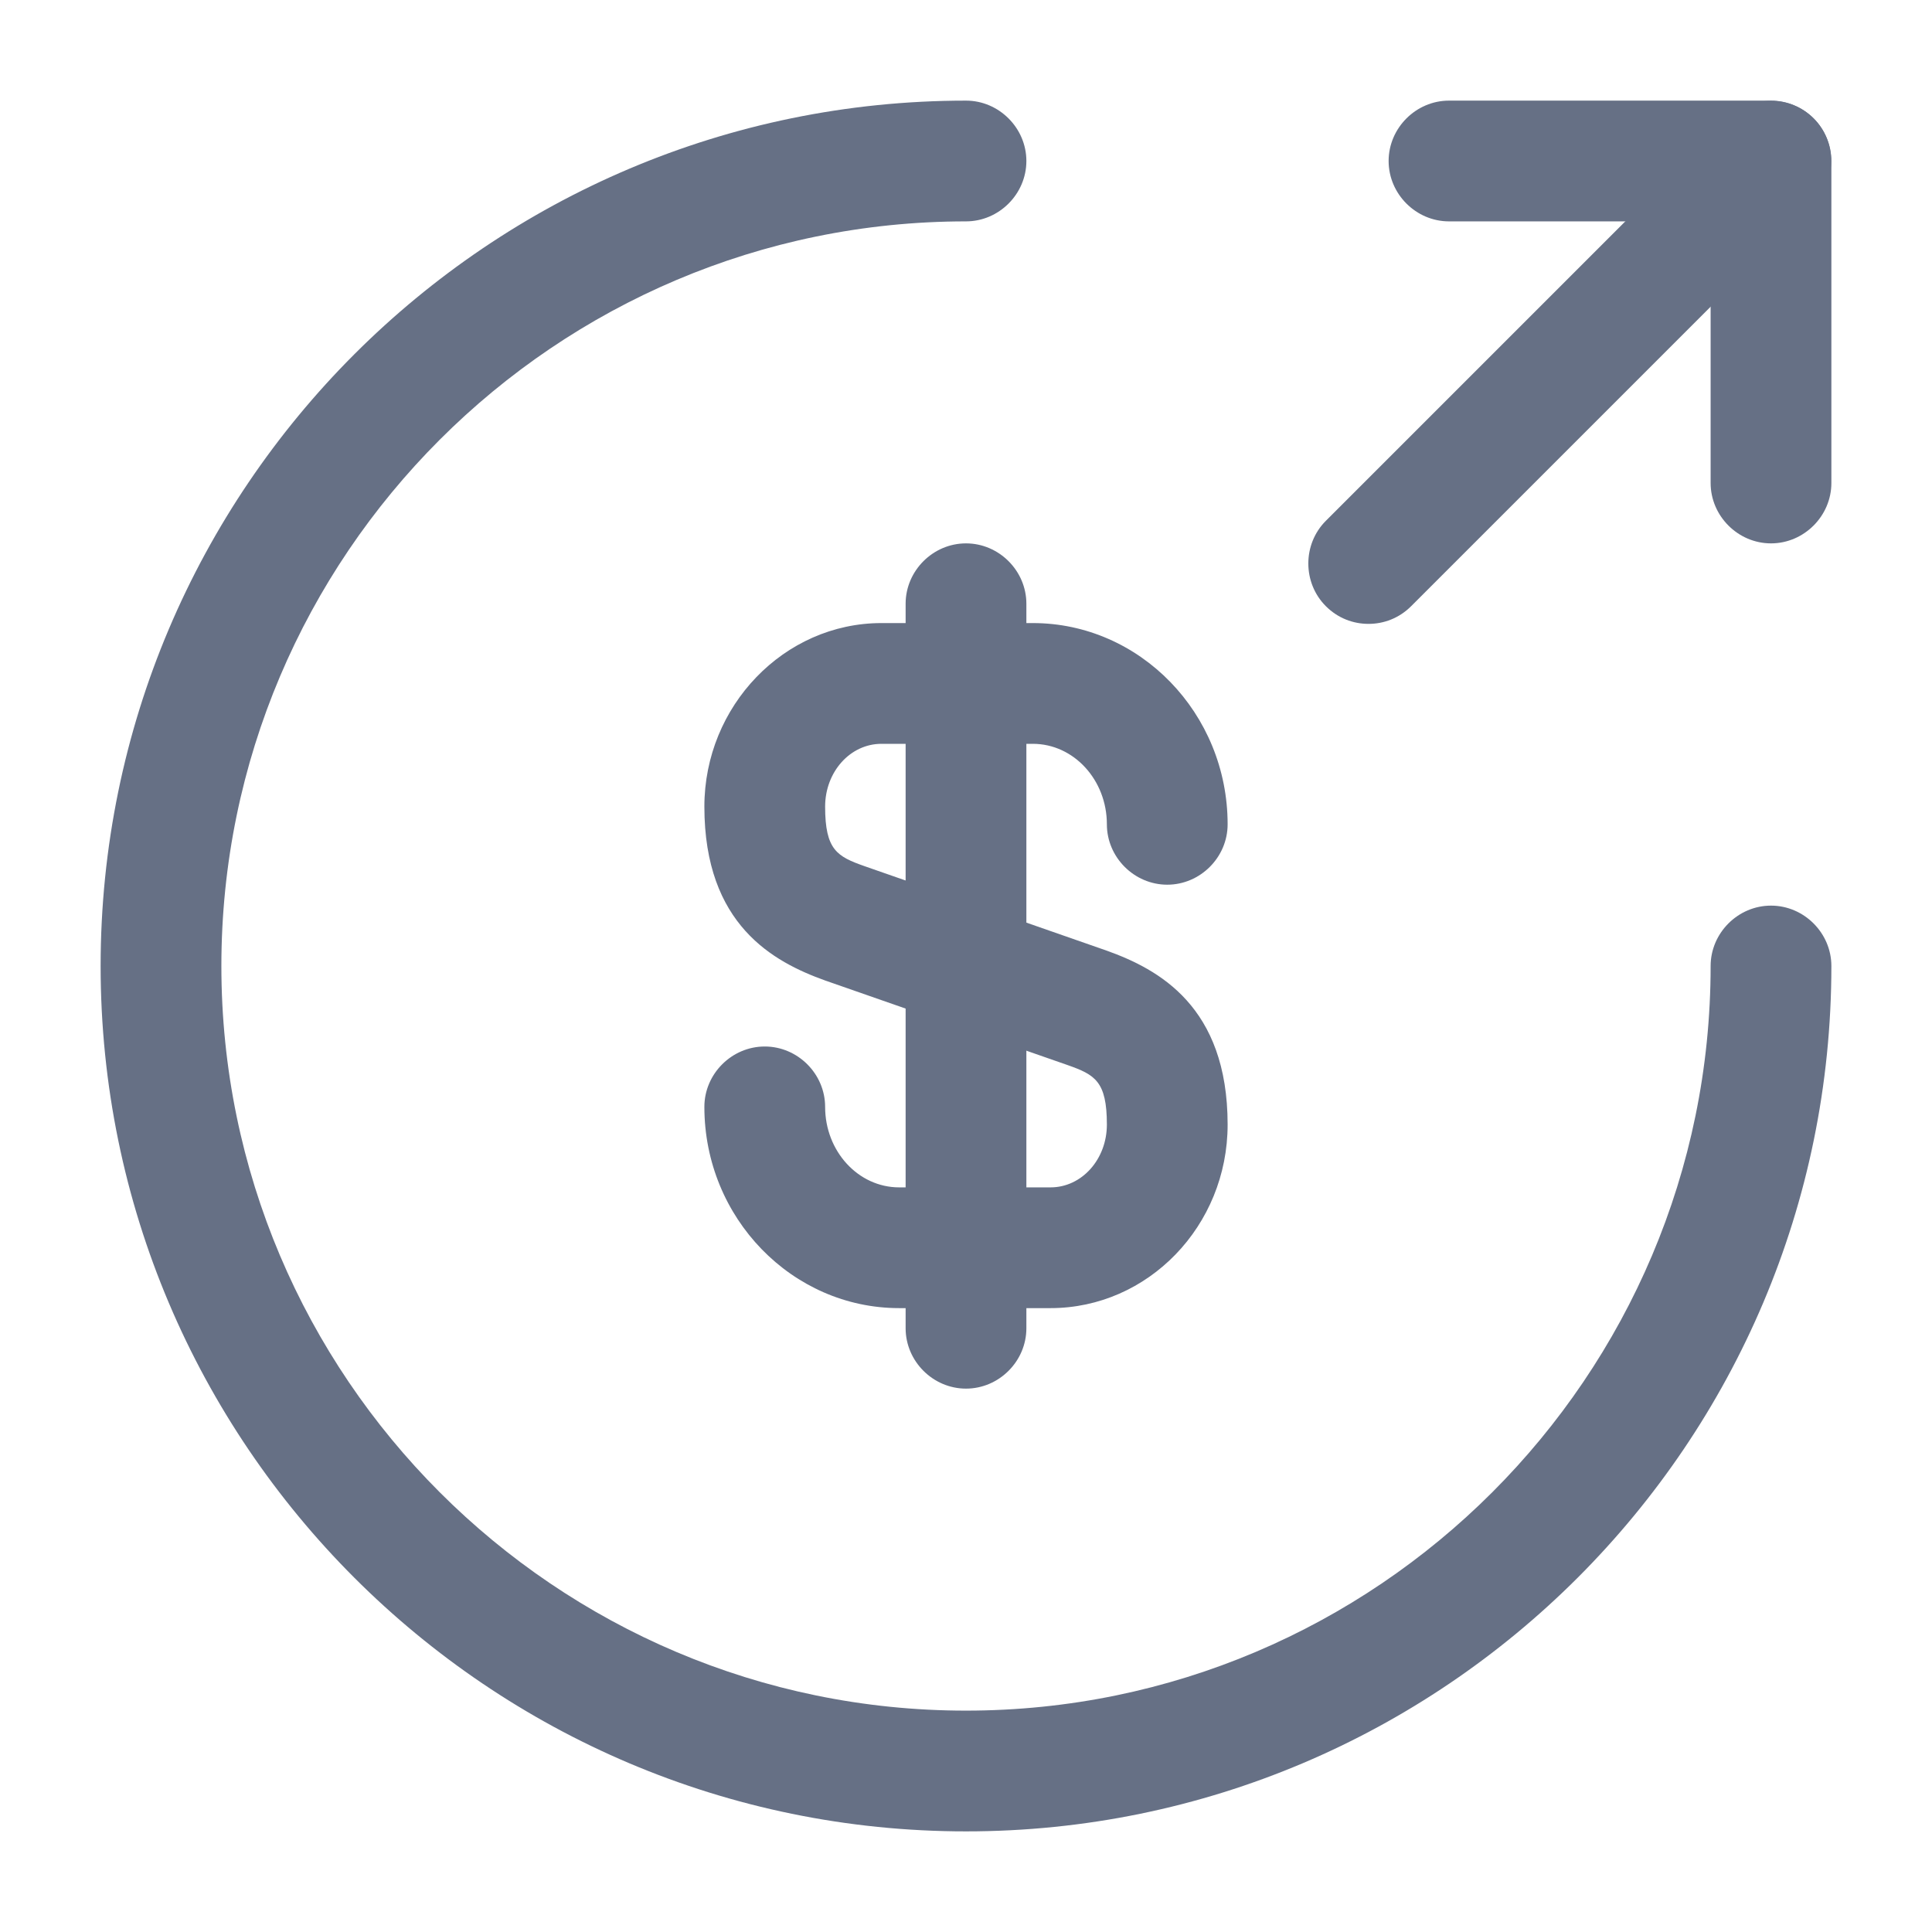
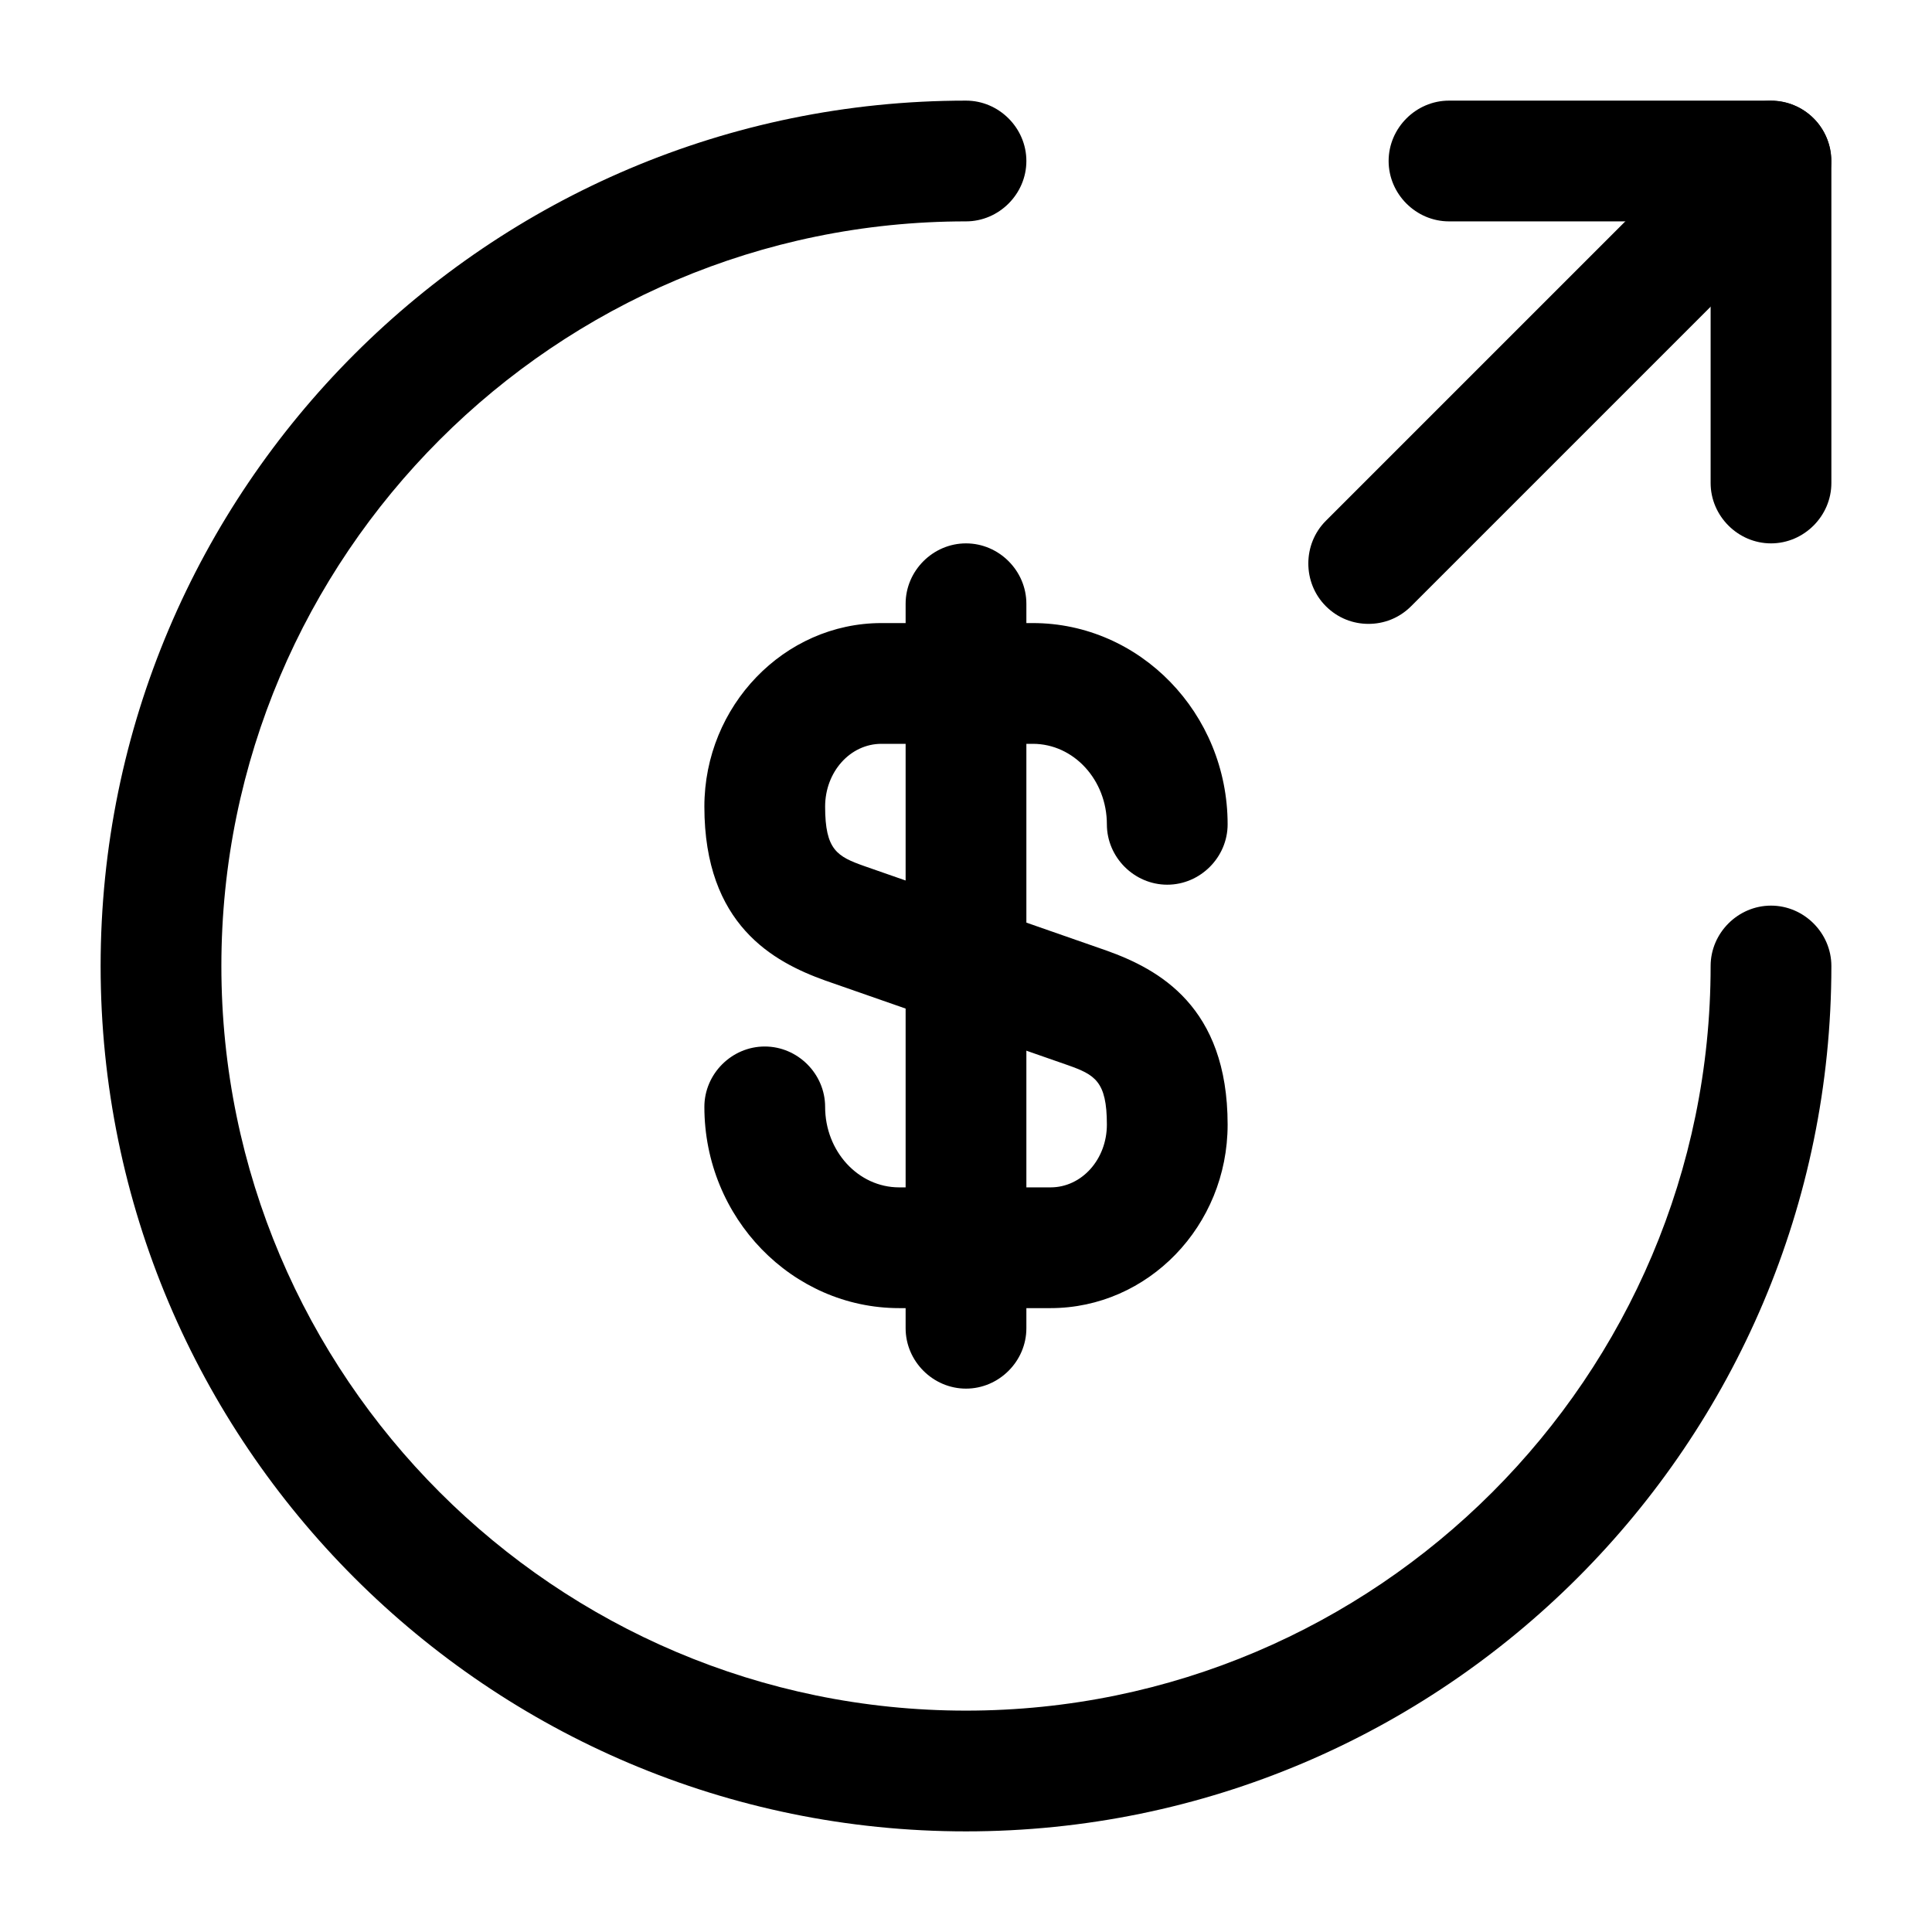
- <svg xmlns="http://www.w3.org/2000/svg" width="24" height="24" viewBox="0 0 24 24" fill="none">
-   <path d="M13.05 16.25H11.17C9.84 16.25 8.75 15.13 8.75 13.75C8.75 13.34 9.09 13 9.5 13C9.91 13 10.25 13.34 10.25 13.75C10.25 14.3 10.66 14.75 11.17 14.75H13.05C13.44 14.75 13.75 14.4 13.75 13.97C13.75 13.43 13.6 13.35 13.26 13.23L10.25 12.18C9.61 11.95 8.75 11.49 8.75 10.02C8.75 8.77 9.74 7.74 10.95 7.74H12.83C14.16 7.74 15.25 8.86 15.25 10.24C15.25 10.65 14.91 10.99 14.5 10.99C14.09 10.99 13.75 10.65 13.75 10.24C13.75 9.69 13.34 9.24 12.83 9.24H10.95C10.56 9.24 10.25 9.59 10.25 10.02C10.25 10.56 10.4 10.64 10.74 10.76L13.75 11.81C14.39 12.04 15.25 12.5 15.25 13.97C15.25 15.23 14.26 16.25 13.05 16.25Z" fill="#667085" />
-   <path d="M12 17.25C11.59 17.25 11.25 16.91 11.25 16.5V7.5C11.25 7.09 11.59 6.75 12 6.75C12.41 6.75 12.75 7.09 12.75 7.5V16.5C12.75 16.91 12.41 17.25 12 17.25Z" fill="#667085" />
-   <path d="M12 22.75C6.07 22.75 1.25 17.93 1.25 12C1.25 6.07 6.07 1.25 12 1.25C12.41 1.25 12.75 1.59 12.75 2C12.75 2.41 12.41 2.75 12 2.75C6.9 2.75 2.75 6.9 2.75 12C2.75 17.1 6.9 21.25 12 21.25C17.1 21.25 21.25 17.1 21.25 12C21.25 11.59 21.59 11.25 22 11.25C22.41 11.25 22.75 11.59 22.75 12C22.75 17.93 17.93 22.75 12 22.75Z" fill="#667085" />
-   <path d="M22 6.75C21.59 6.75 21.25 6.41 21.25 6V2.75H18C17.59 2.75 17.25 2.41 17.25 2C17.25 1.59 17.59 1.25 18 1.25H22C22.41 1.25 22.75 1.59 22.75 2V6C22.75 6.41 22.41 6.75 22 6.75Z" fill="#667085" />
-   <path d="M17 7.75C16.81 7.75 16.62 7.68 16.47 7.53C16.18 7.24 16.18 6.76 16.47 6.47L21.47 1.47C21.76 1.18 22.24 1.18 22.53 1.47C22.82 1.76 22.82 2.24 22.53 2.53L17.53 7.53C17.38 7.68 17.19 7.75 17 7.75Z" fill="#667085" />
+ <svg xmlns="http://www.w3.org/2000/svg" width="24" height="24" viewBox="0 0 24 24" fill="currentColor">
+   <path d="M13.05 16.25H11.17C9.84 16.25 8.75 15.13 8.75 13.75C8.75 13.34 9.09 13 9.5 13C9.91 13 10.25 13.34 10.25 13.75C10.25 14.3 10.66 14.75 11.17 14.75H13.05C13.44 14.75 13.75 14.4 13.75 13.97C13.75 13.43 13.6 13.35 13.26 13.23L10.25 12.18C9.61 11.95 8.75 11.49 8.75 10.02C8.75 8.77 9.74 7.74 10.95 7.74H12.83C14.16 7.74 15.25 8.86 15.25 10.24C15.25 10.65 14.91 10.99 14.5 10.99C14.09 10.99 13.75 10.65 13.75 10.24C13.75 9.69 13.34 9.24 12.83 9.24H10.95C10.56 9.24 10.25 9.59 10.25 10.02C10.25 10.56 10.4 10.64 10.74 10.76L13.75 11.81C14.39 12.04 15.25 12.5 15.25 13.97C15.25 15.23 14.26 16.25 13.05 16.25Z" fill="currentColor" />
+   <path d="M12 17.25C11.59 17.25 11.25 16.91 11.25 16.5V7.5C11.25 7.09 11.59 6.75 12 6.75C12.41 6.75 12.75 7.09 12.75 7.5V16.5C12.75 16.91 12.41 17.25 12 17.25Z" fill="currentColor" />
+   <path d="M12 22.75C6.07 22.75 1.25 17.93 1.25 12C1.25 6.07 6.07 1.25 12 1.25C12.41 1.25 12.75 1.59 12.75 2C12.75 2.41 12.41 2.75 12 2.75C6.9 2.75 2.75 6.9 2.75 12C2.75 17.1 6.9 21.25 12 21.25C17.1 21.25 21.25 17.1 21.25 12C21.25 11.59 21.59 11.25 22 11.25C22.41 11.25 22.75 11.59 22.75 12C22.75 17.93 17.93 22.75 12 22.75Z" fill="currentColor" />
+   <path d="M22 6.75C21.59 6.75 21.25 6.41 21.25 6V2.75H18C17.59 2.75 17.25 2.41 17.25 2C17.25 1.59 17.59 1.25 18 1.25H22C22.41 1.25 22.75 1.59 22.75 2V6C22.75 6.41 22.41 6.75 22 6.75Z" fill="currentColor" />
+   <path d="M17 7.75C16.81 7.75 16.62 7.68 16.47 7.53C16.18 7.24 16.18 6.76 16.47 6.47L21.47 1.47C21.76 1.18 22.24 1.18 22.53 1.47C22.82 1.76 22.82 2.24 22.53 2.53L17.53 7.53C17.38 7.68 17.19 7.75 17 7.75Z" fill="currentColor" />
</svg>
